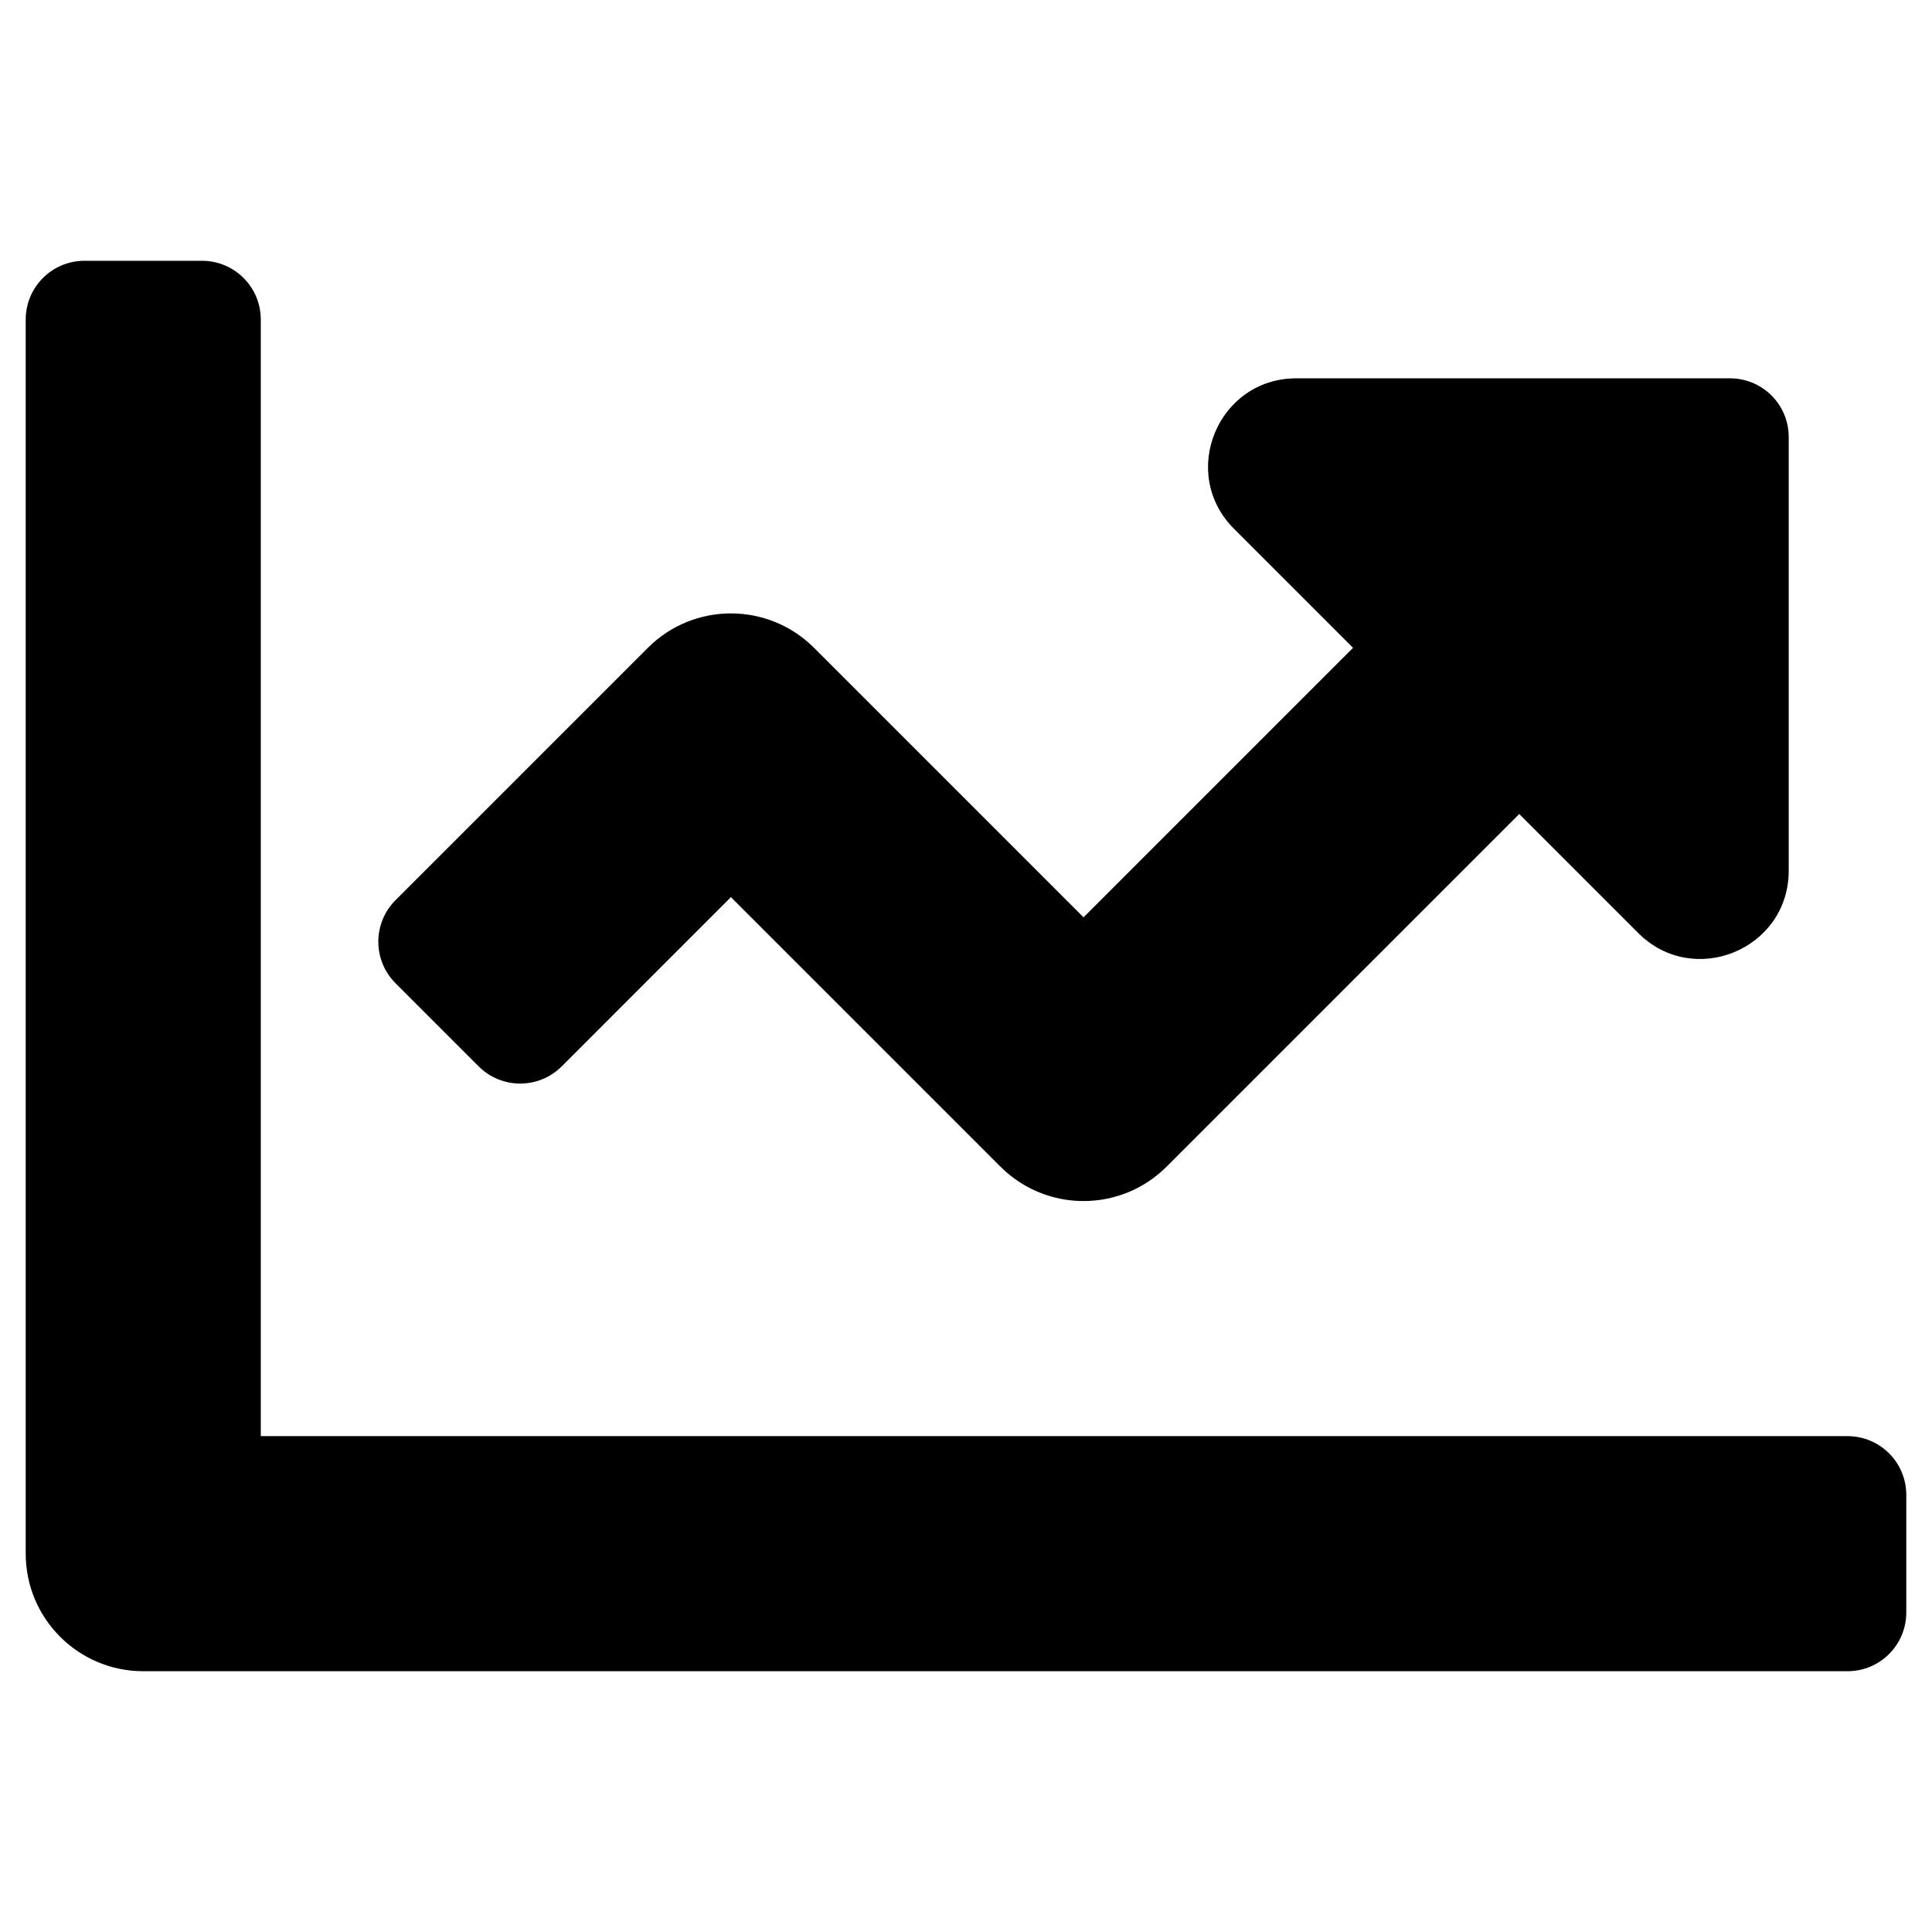
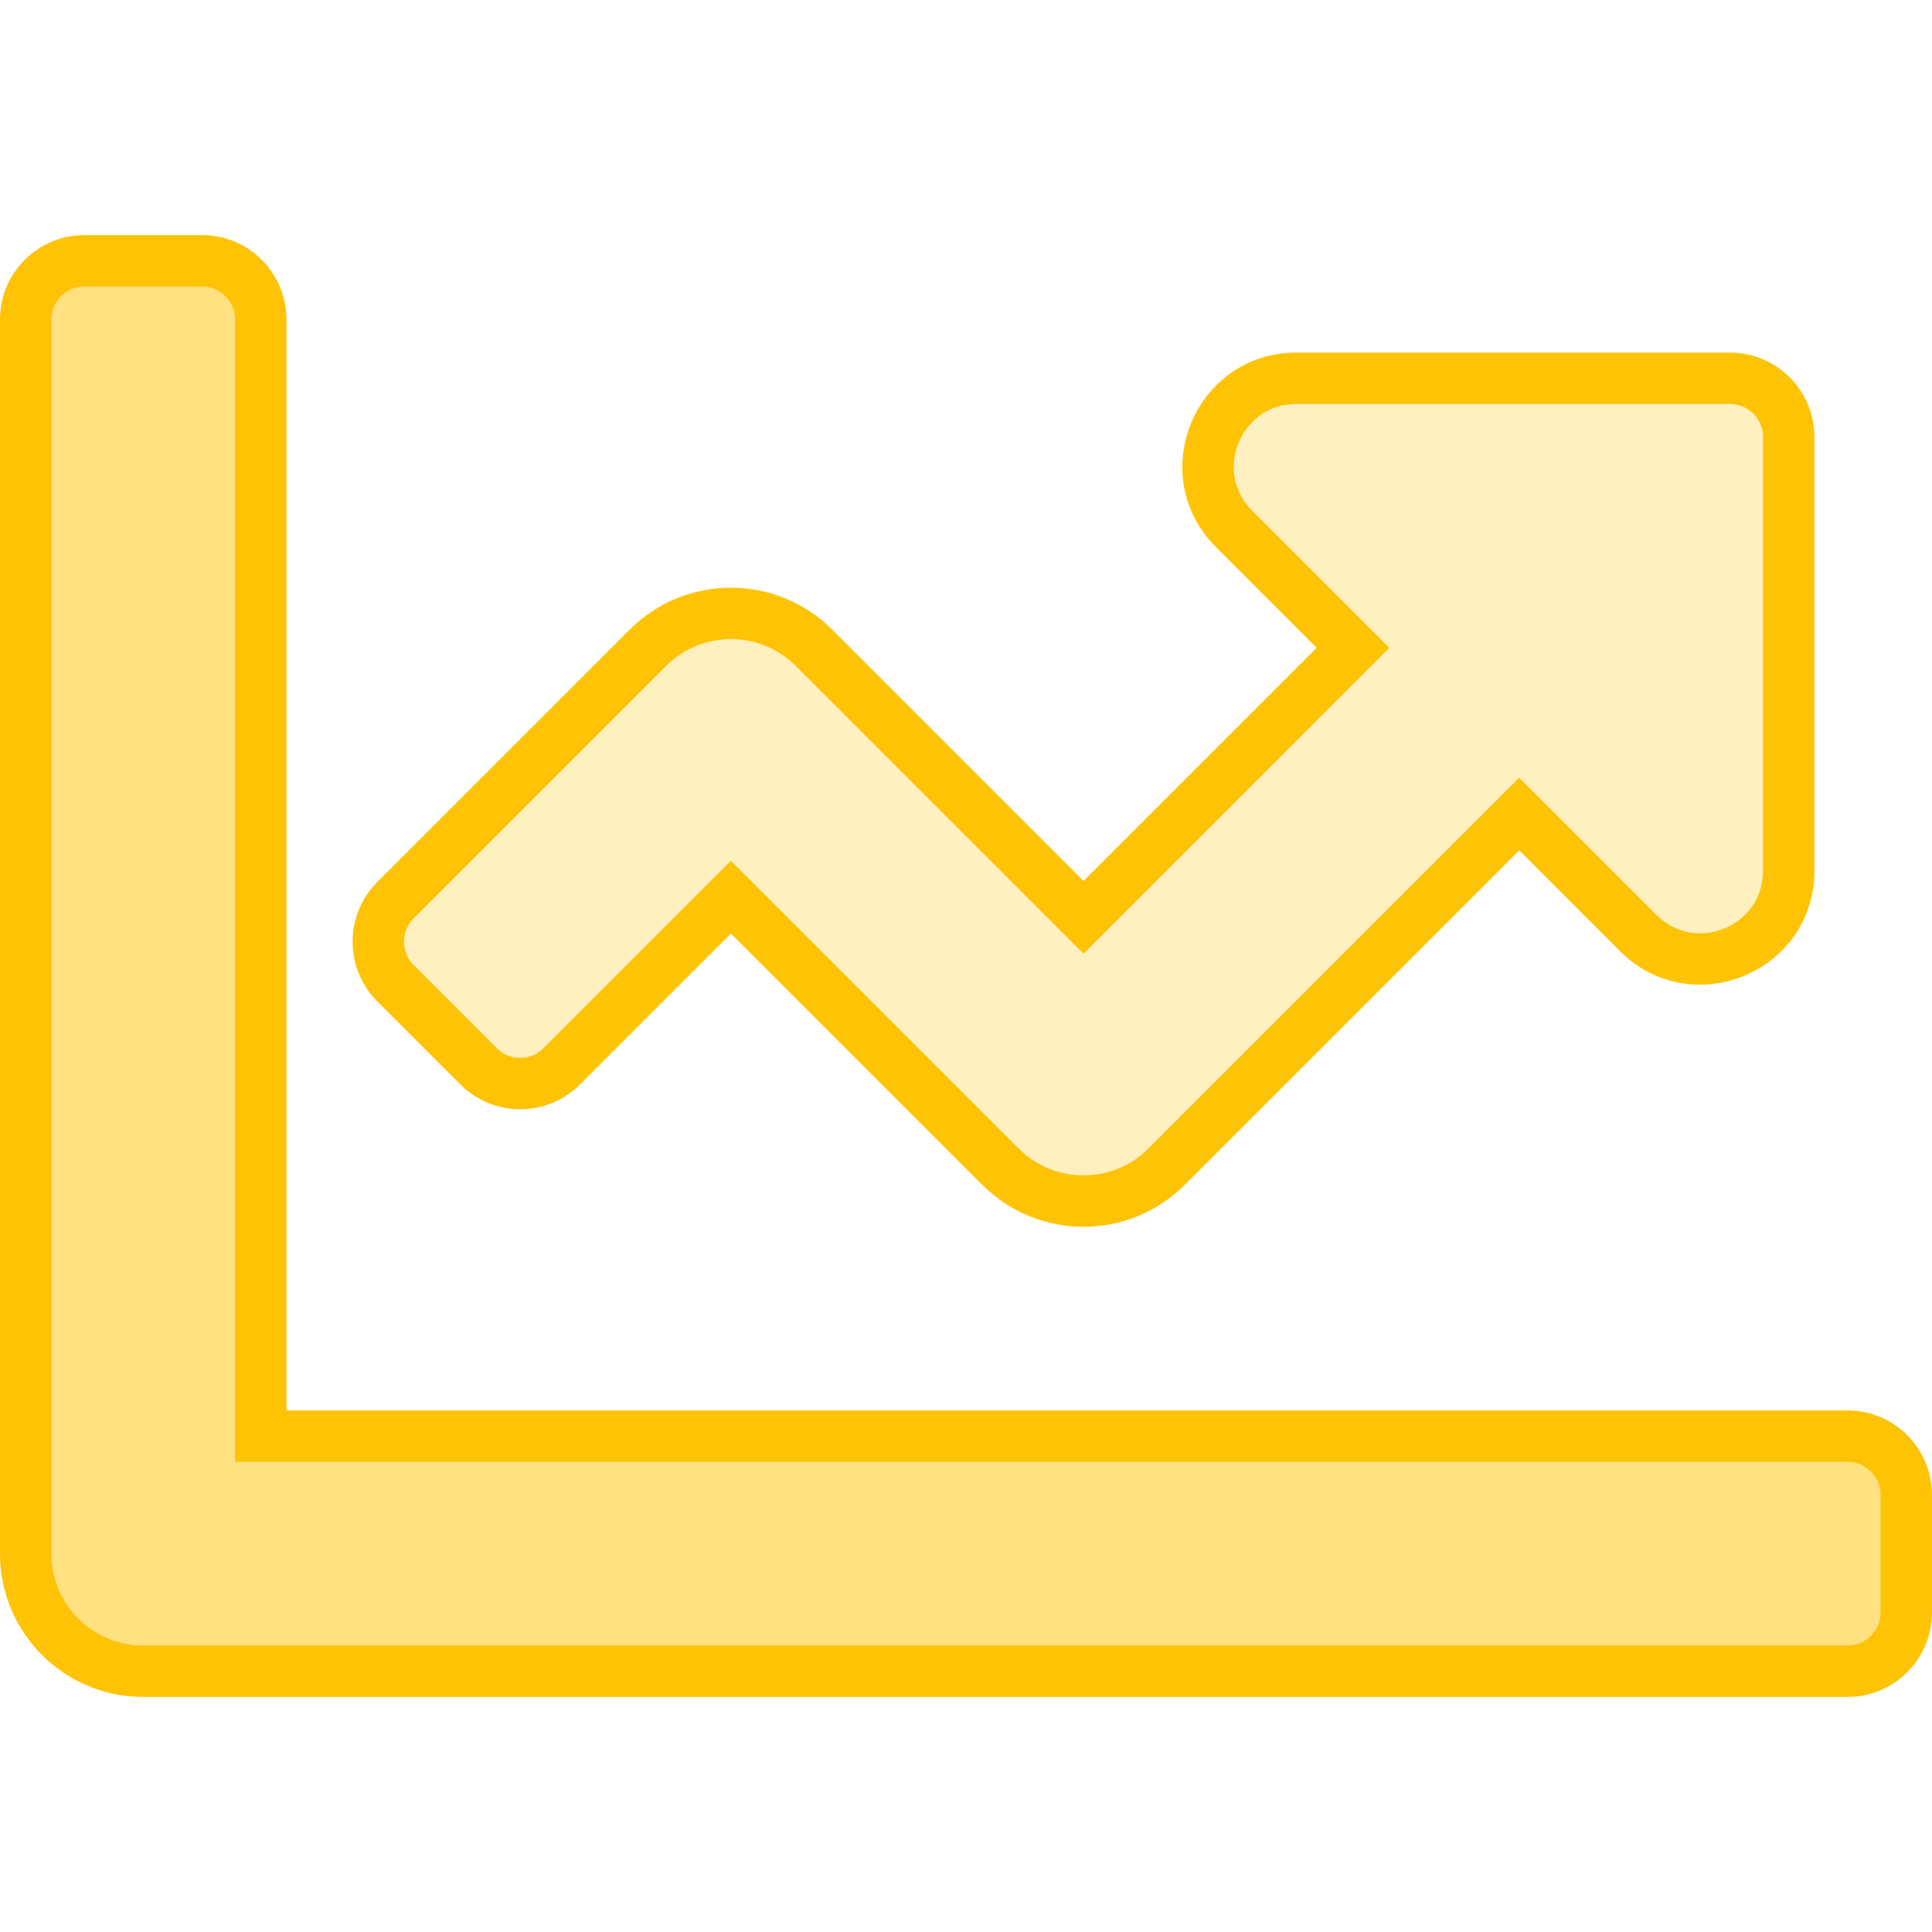
<svg xmlns="http://www.w3.org/2000/svg" xmlns:html="http://www.w3.org/1999/xhtml" aria-hidden="true" focusable="false" role="img" viewBox="-7 -7 526 526">
+   <style type="text/css">
+     .fill-accent-lighter { fill: #ffe182; }
+     .fill-accent-lightest { fill: #fff0c0; }
+     .stroke-accent { stroke: #ffc306; }
+     .home-scene-feature-icon { stroke-width: 14px; }
+     </style>
  <html:link rel="stylesheet" href="/images.css" type="text/css" />
  <path class="home-scene-feature-icon fill-accent-lighter stroke-accent" d="M496 384H64V80c0-8.84-7.16-16-16-16H16C7.16 64 0 71.16 0 80v336c0 17.67 14.33 32 32 32h464c8.84 0 16-7.16 16-16v-32c0-8.84-7.16-16-16-16z" />
  <path class="home-scene-feature-icon fill-accent-lightest stroke-accent" d="M464 96H345.94c-21.38 0-32.09 25.85-16.97 40.97l32.4 32.4L288 242.75l-73.37-73.37c-12.5-12.5-32.76-12.5-45.25 0l-68.69 68.69c-6.25 6.25-6.25 16.38 0 22.63l22.62 22.62c6.25 6.25 16.38 6.25 22.63 0L192 237.25l73.37 73.37c12.5 12.5 32.76 12.5 45.25 0l96-96 32.4 32.4c15.12 15.12 40.97 4.41 40.97-16.97V112c.01-8.84-7.15-16-15.99-16z" />
</svg>
